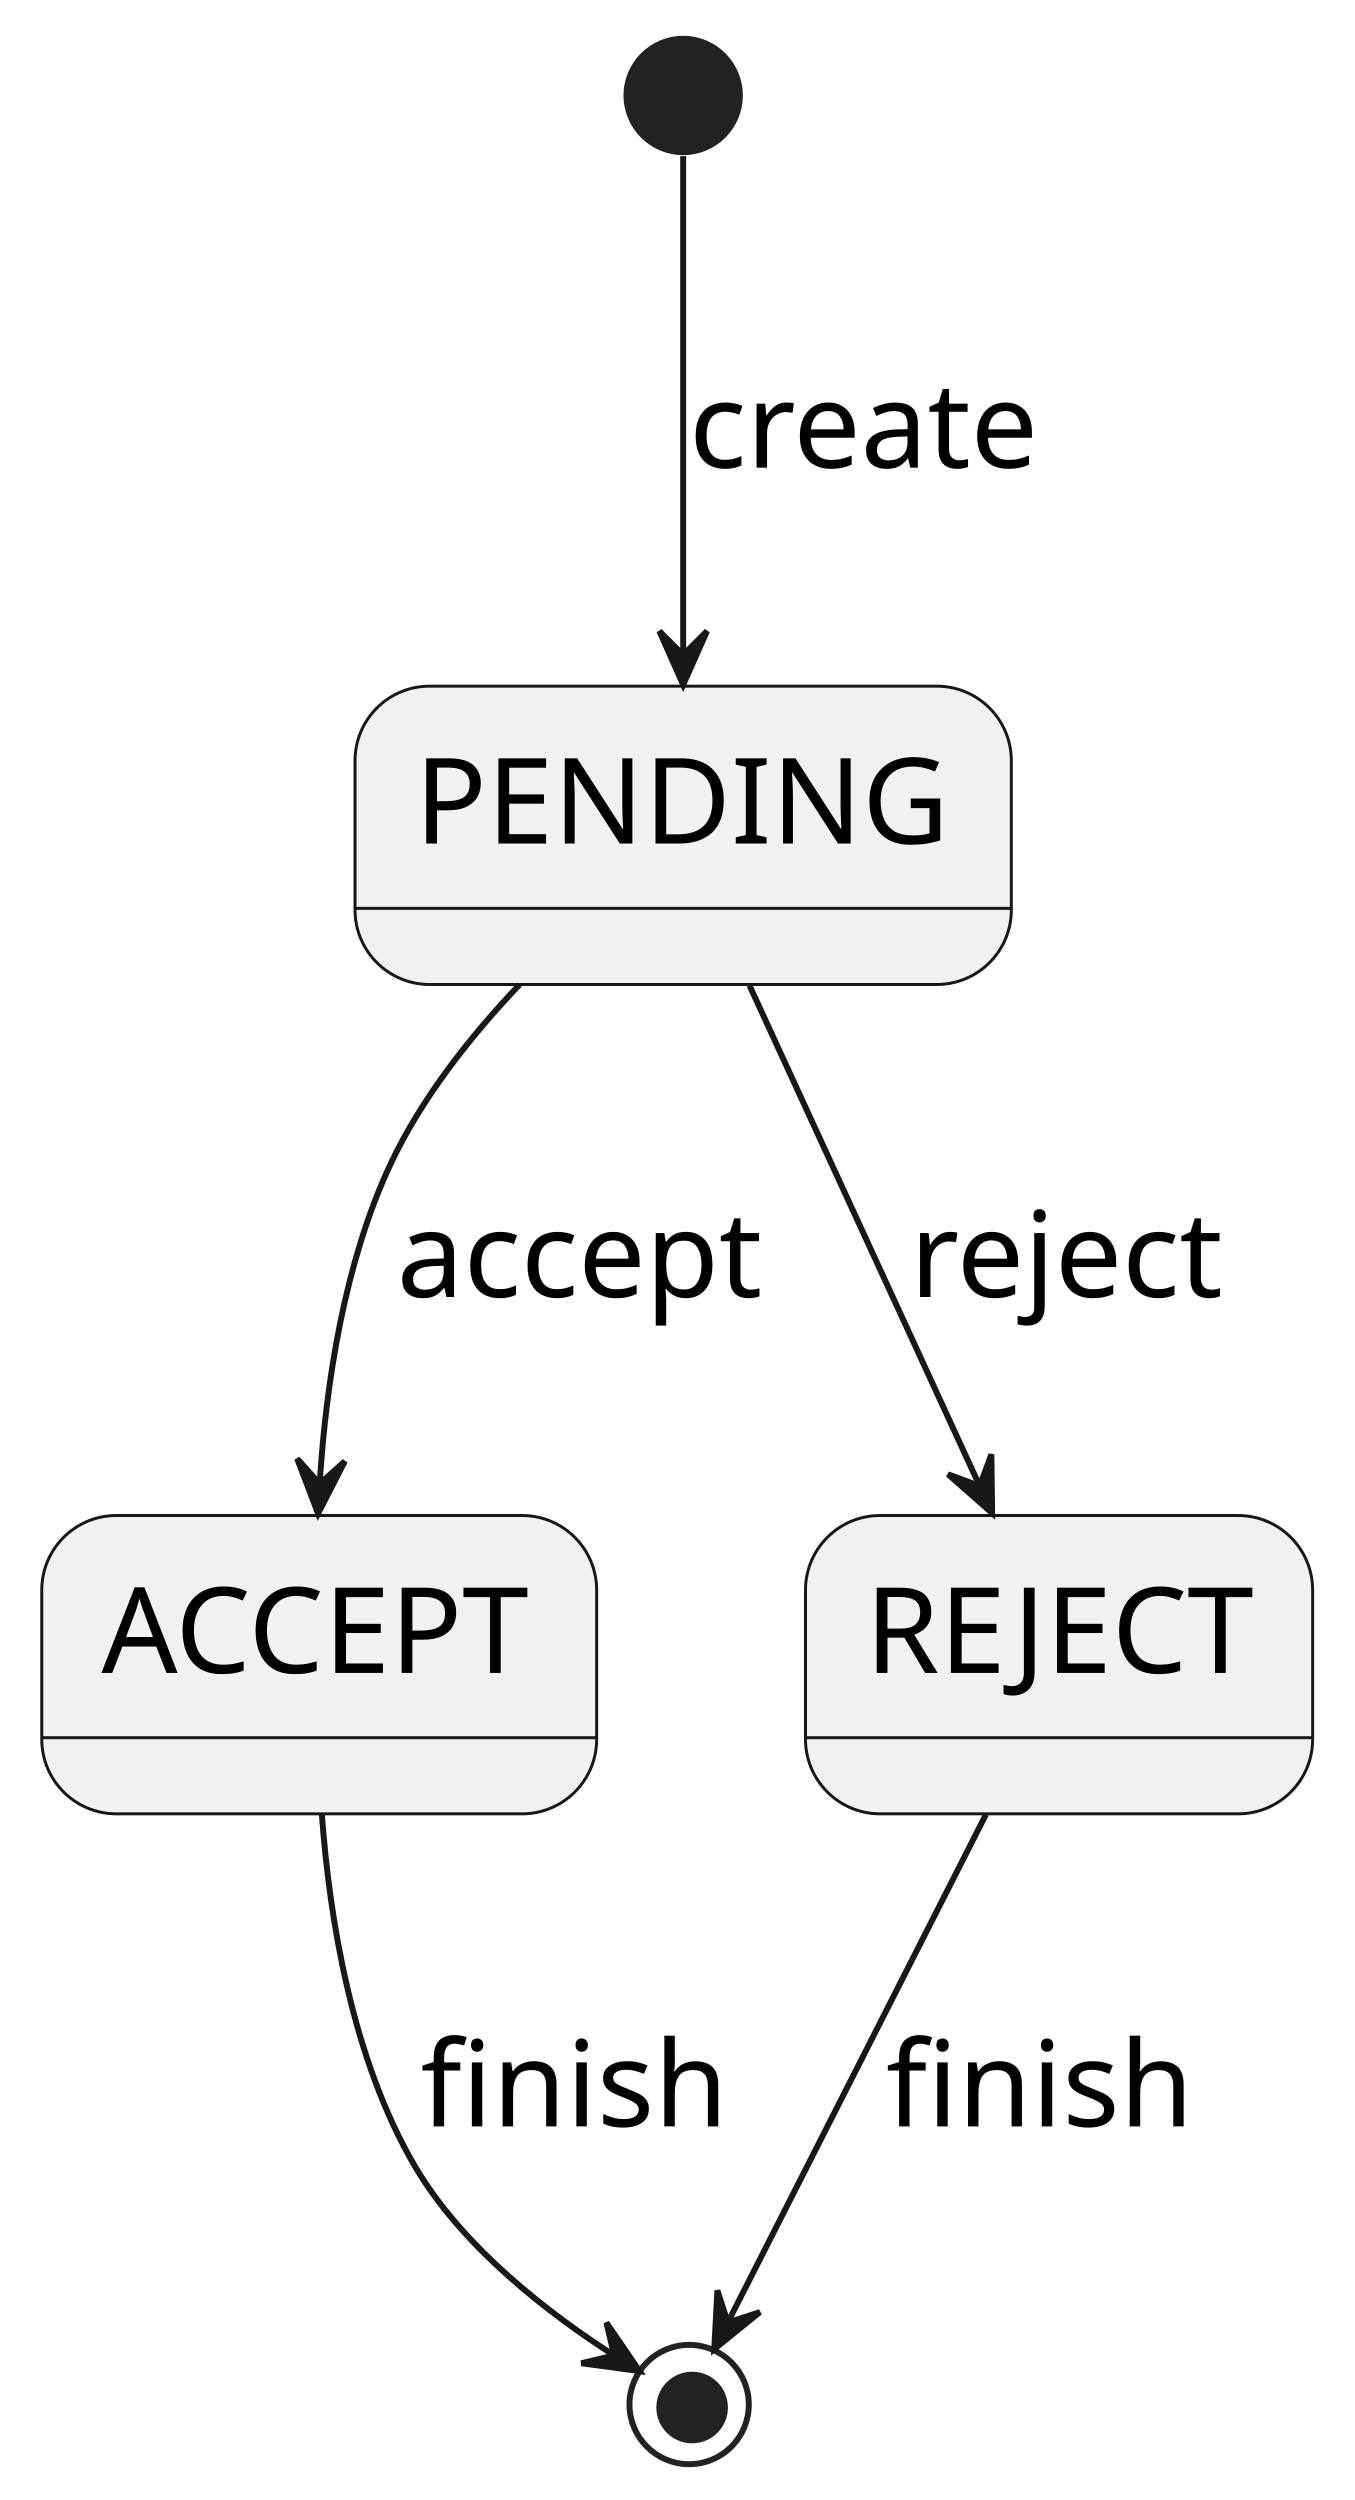
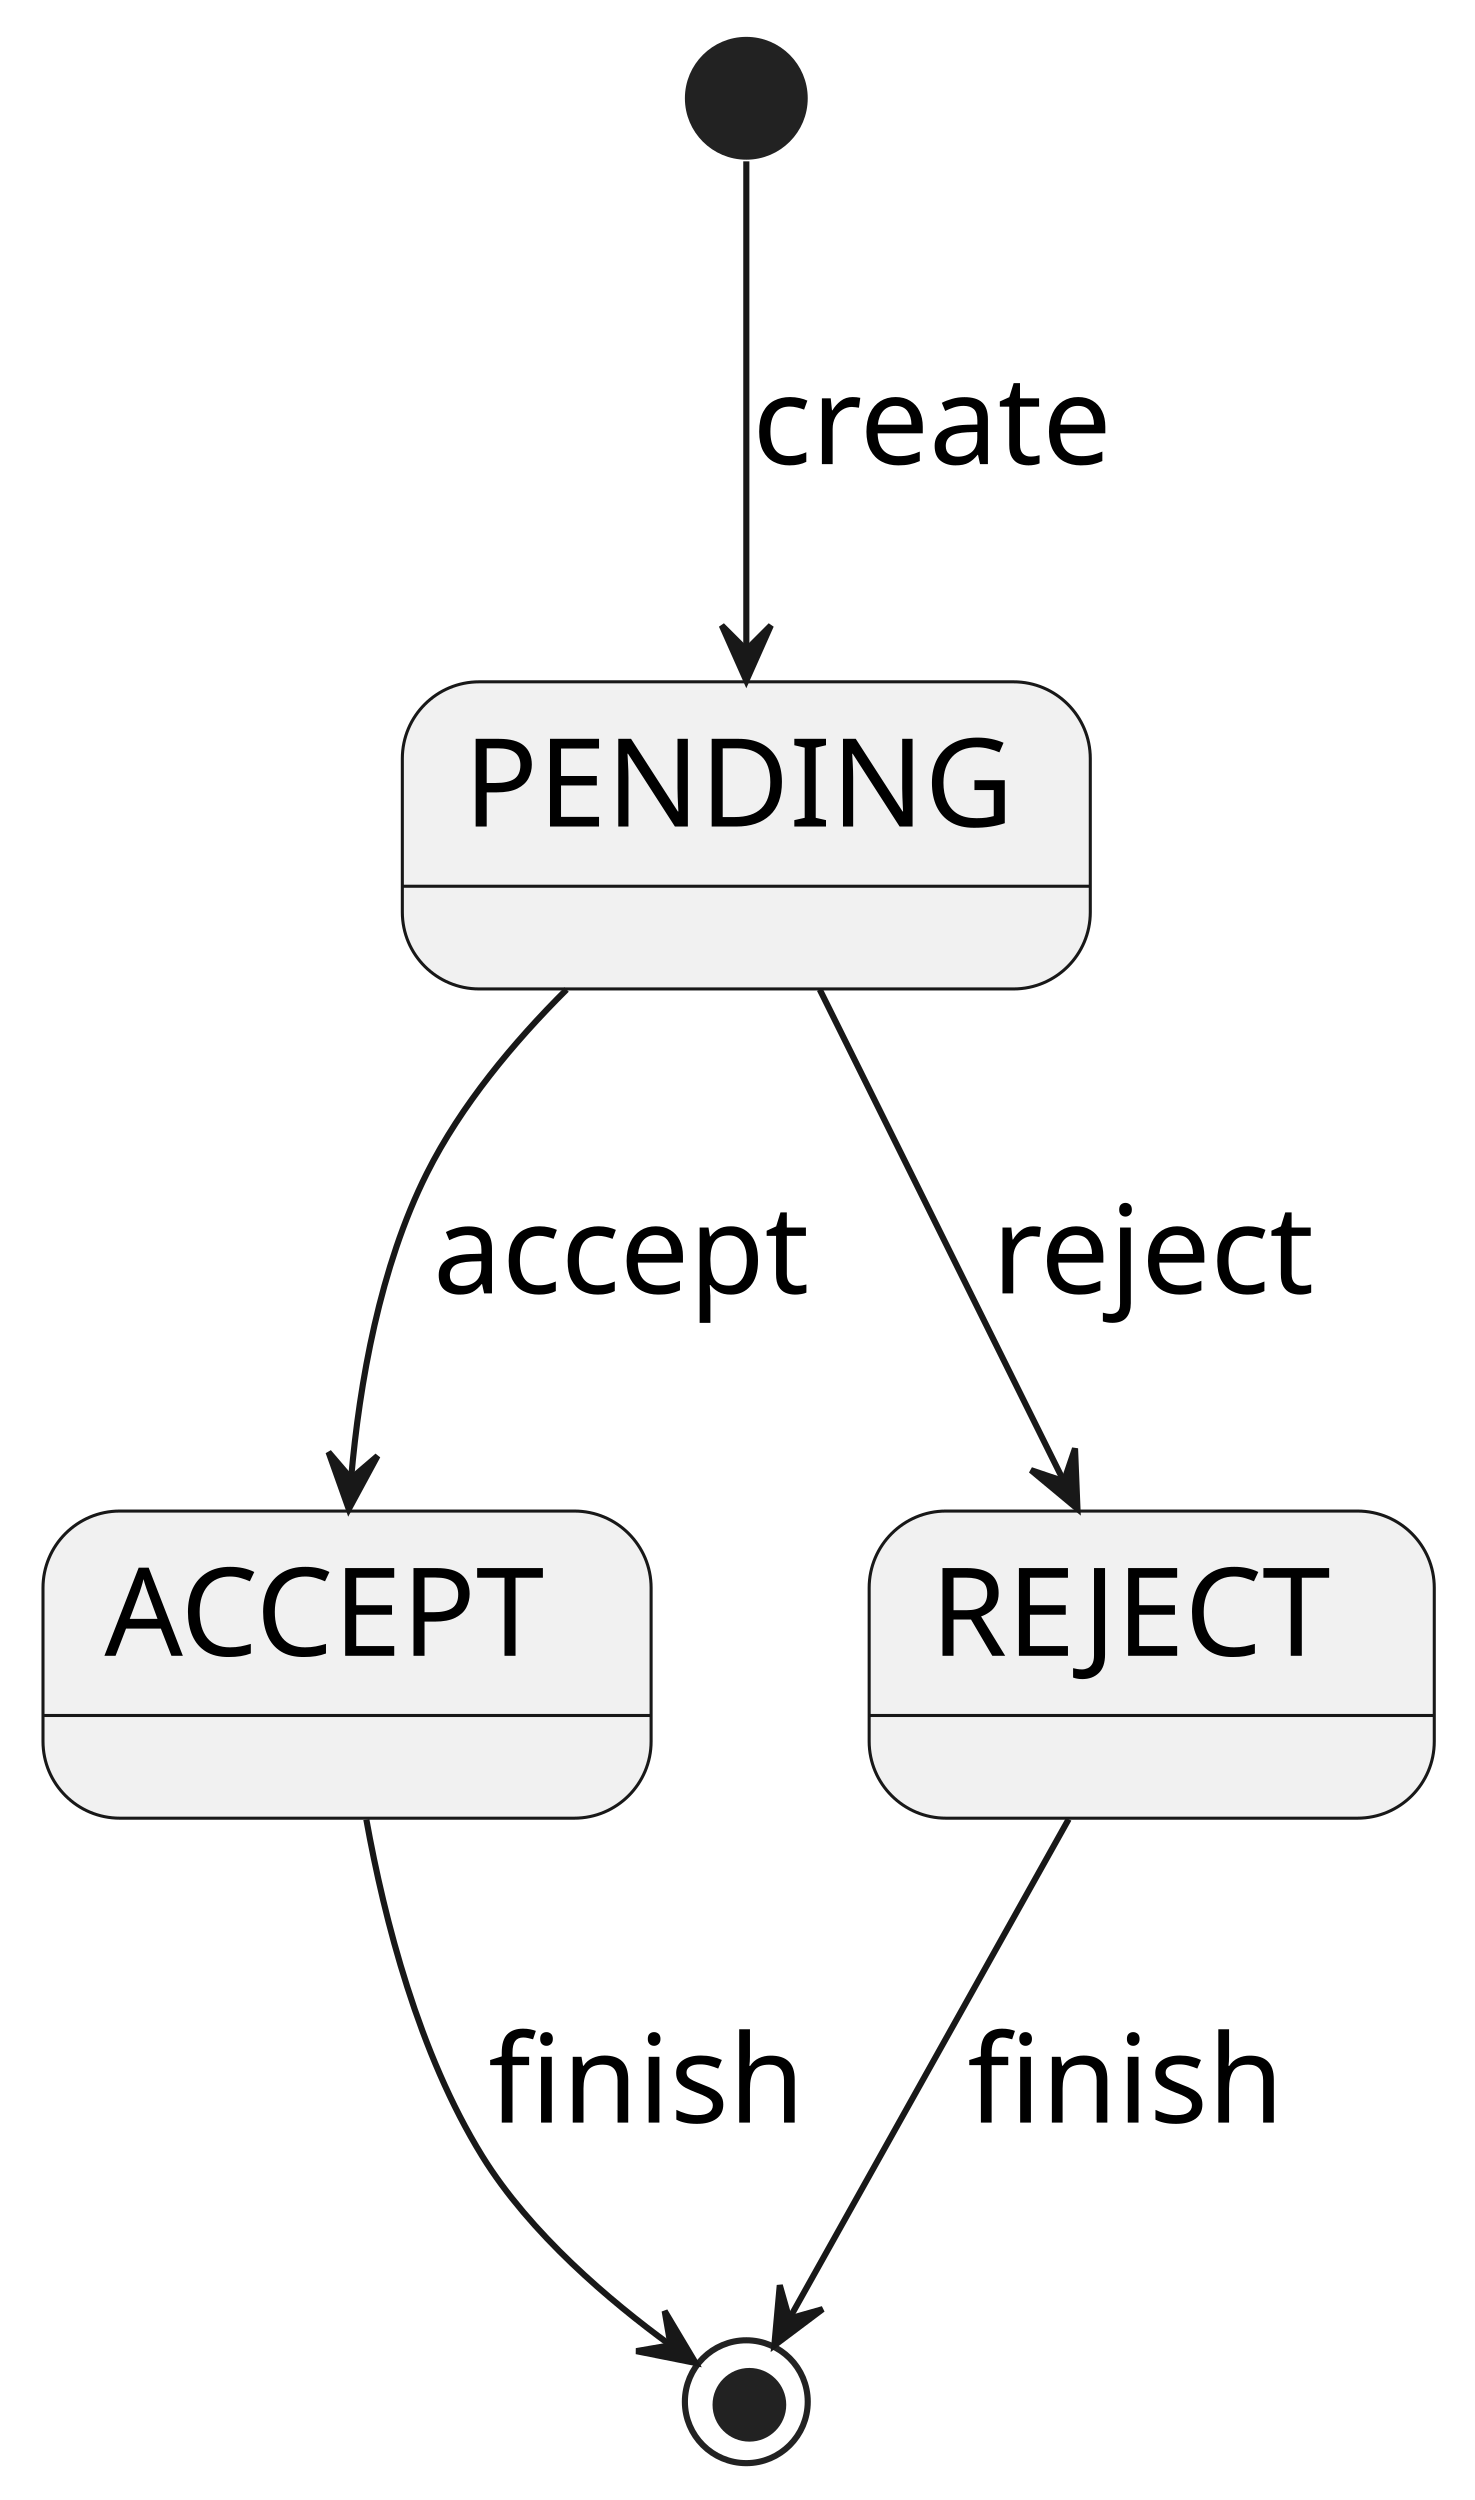
- <svg xmlns="http://www.w3.org/2000/svg" contentStyleType="text/css" height="419px" preserveAspectRatio="none" style="width:227px;height:419px;background:#FFFFFF;" version="1.1" viewBox="0 0 227 419" width="227px" zoomAndPan="magnify">
+ <svg xmlns="http://www.w3.org/2000/svg" contentStyleType="text/css" height="407px" preserveAspectRatio="none" style="width:240px;height:407px;background:#FFFFFF;" version="1.1" viewBox="0 0 240 407" width="240px" zoomAndPan="magnify">
  <defs />
  <g>
-     <ellipse cx="114.5" cy="16" fill="#222222" rx="10" ry="10" style="stroke:none;stroke-width:1.0;" />
+     <ellipse cx="121.5" cy="16" fill="#222222" rx="10" ry="10" style="stroke:none;stroke-width:1.0;" />
    <g id="PENDING">
-       <rect fill="#F1F1F1" height="50" rx="12.5" ry="12.5" style="stroke:#181818;stroke-width:0.5;" width="110" x="59.5" y="115" />
-       <line style="stroke:#181818;stroke-width:0.5;" x1="59.5" x2="169.5" y1="152.24" y2="152.24" />
-       <text fill="#000000" font-family="sans-serif" font-size="20" lengthAdjust="spacing" textLength="90" x="69.5" y="141.38">PENDING</text>
+       <rect fill="#F1F1F1" height="50" rx="12.5" ry="12.5" style="stroke:#181818;stroke-width:0.5;" width="112" x="65.5" y="111" />
+       <line style="stroke:#181818;stroke-width:0.5;" x1="65.5" x2="177.5" y1="144.281" y2="144.281" />
+       <text fill="#000000" font-family="sans-serif" font-size="20" lengthAdjust="spacing" textLength="92" x="75.5" y="134.565">PENDING</text>
    </g>
    <g id="ACCEPT">
-       <rect fill="#F1F1F1" height="50" rx="12.5" ry="12.5" style="stroke:#181818;stroke-width:0.5;" width="93" x="7" y="254" />
-       <line style="stroke:#181818;stroke-width:0.5;" x1="7" x2="100" y1="291.24" y2="291.24" />
-       <text fill="#000000" font-family="sans-serif" font-size="20" lengthAdjust="spacing" textLength="73" x="17" y="280.38">ACCEPT</text>
+       <rect fill="#F1F1F1" height="50" rx="12.5" ry="12.5" style="stroke:#181818;stroke-width:0.5;" width="99" x="7" y="246" />
+       <line style="stroke:#181818;stroke-width:0.5;" x1="7" x2="106" y1="279.281" y2="279.281" />
+       <text fill="#000000" font-family="sans-serif" font-size="20" lengthAdjust="spacing" textLength="79" x="17" y="269.565">ACCEPT</text>
    </g>
    <g id="REJECT">
-       <rect fill="#F1F1F1" height="50" rx="12.5" ry="12.5" style="stroke:#181818;stroke-width:0.5;" width="85" x="135" y="254" />
-       <line style="stroke:#181818;stroke-width:0.5;" x1="135" x2="220" y1="291.24" y2="291.24" />
-       <text fill="#000000" font-family="sans-serif" font-size="20" lengthAdjust="spacing" textLength="65" x="145" y="280.38">REJECT</text>
+       <rect fill="#F1F1F1" height="50" rx="12.5" ry="12.5" style="stroke:#181818;stroke-width:0.5;" width="92" x="141.5" y="246" />
+       <line style="stroke:#181818;stroke-width:0.5;" x1="141.5" x2="233.5" y1="279.281" y2="279.281" />
+       <text fill="#000000" font-family="sans-serif" font-size="20" lengthAdjust="spacing" textLength="72" x="151.5" y="269.565">REJECT</text>
    </g>
-     <ellipse cx="115.5" cy="403" fill="none" rx="10" ry="10" style="stroke:#222222;stroke-width:1.0;" />
-     <ellipse cx="116" cy="403.5" fill="#222222" rx="6" ry="6" style="stroke:none;stroke-width:1.0;" />
+     <ellipse cx="121.5" cy="391" fill="none" rx="10" ry="10" style="stroke:#222222;stroke-width:1.0;" />
+     <ellipse cx="122" cy="391.5" fill="#222222" rx="6" ry="6" style="stroke:none;stroke-width:1.0;" />
    <g id="link_*start_PENDING">
-       <path d="M114.5,26.17 C114.5,43.63 114.5,82.31 114.5,109.5 " fill="none" id="*start-to-PENDING" style="stroke:#181818;stroke-width:1.0;" />
-       <polygon fill="#181818" points="114.5,114.77,118.5,105.77,114.5,109.77,110.5,105.77,114.5,114.77" style="stroke:#181818;stroke-width:1.0;" />
-       <text fill="#000000" font-family="sans-serif" font-size="20" lengthAdjust="spacing" textLength="59" x="115.5" y="78.38">create</text>
+       <path d="M121.5,26.26 C121.5,43.17 121.5,79.71 121.5,105.76 " fill="none" id="*start-to-PENDING" style="stroke:#181818;stroke-width:1.0;" />
+       <polygon fill="#181818" points="121.5,110.82,125.5,101.82,121.5,105.82,117.5,101.82,121.5,110.82" style="stroke:#181818;stroke-width:1.0;" />
+       <text fill="#000000" font-family="sans-serif" font-size="20" lengthAdjust="spacing" textLength="63" x="122.5" y="75.564">create</text>
    </g>
    <g id="link_PENDING_ACCEPT">
-       <path d="M87.07,165.03 C78.86,173.66 70.68,184.01 65.5,195 C57.7,211.57 54.66,231.89 53.6,248.28 " fill="none" id="PENDING-to-ACCEPT" style="stroke:#181818;stroke-width:1.0;" />
-       <polygon fill="#181818" points="53.31,253.68,57.793,244.911,53.582,248.687,49.805,244.476,53.31,253.68" style="stroke:#181818;stroke-width:1.0;" />
-       <text fill="#000000" font-family="sans-serif" font-size="20" lengthAdjust="spacing" textLength="61" x="66.5" y="217.38">accept</text>
+       <path d="M92.24,161.1 C83.63,169.66 75.04,179.95 69.5,191 C61.83,206.29 58.53,225.14 57.17,240.59 " fill="none" id="PENDING-to-ACCEPT" style="stroke:#181818;stroke-width:1.0;" />
+       <polygon fill="#181818" points="56.78,245.69,61.462,237.025,57.166,240.705,53.486,236.408,56.78,245.69" style="stroke:#181818;stroke-width:1.0;" />
+       <text fill="#000000" font-family="sans-serif" font-size="20" lengthAdjust="spacing" textLength="67" x="70.5" y="210.565">accept</text>
    </g>
    <g id="link_PENDING_REJECT">
-       <path d="M125.62,165.18 C136.35,188.51 152.61,223.87 164.06,248.77 " fill="none" id="PENDING-to-REJECT" style="stroke:#181818;stroke-width:1.0;" />
-       <polygon fill="#181818" points="166.28,253.6,166.16,243.752,164.194,249.056,158.89,247.09,166.28,253.6" style="stroke:#181818;stroke-width:1.0;" />
-       <text fill="#000000" font-family="sans-serif" font-size="20" lengthAdjust="spacing" textLength="54" x="152.5" y="217.38">reject</text>
+       <path d="M133.45,161.09 C144.6,183.54 161.24,217.08 173.11,240.99 " fill="none" id="PENDING-to-REJECT" style="stroke:#181818;stroke-width:1.0;" />
+       <polygon fill="#181818" points="175.41,245.64,175.013,235.799,173.197,241.156,167.839,239.34,175.41,245.64" style="stroke:#181818;stroke-width:1.0;" />
+       <text fill="#000000" font-family="sans-serif" font-size="20" lengthAdjust="spacing" textLength="57" x="161.5" y="210.565">reject</text>
    </g>
    <g id="link_ACCEPT_*end">
-       <path d="M53.94,304.02 C55.21,321.44 58.98,345.01 69.5,363 C77.54,376.76 92.29,387.95 102.92,394.76 " fill="none" id="ACCEPT-to-*end" style="stroke:#181818;stroke-width:1.0;" />
-       <polygon fill="#181818" points="107.19,397.4,101.634,389.268,102.936,394.773,97.431,396.075,107.19,397.4" style="stroke:#181818;stroke-width:1.0;" />
-       <text fill="#000000" font-family="sans-serif" font-size="20" lengthAdjust="spacing" textLength="56" x="70.5" y="356.38">finish</text>
+       <path d="M59.64,296.22 C62.6,312.63 68.18,334.28 78.5,351 C86.3,363.64 99.38,374.66 109.07,381.73 " fill="none" id="ACCEPT-to-*end" style="stroke:#181818;stroke-width:1.0;" />
+       <polygon fill="#181818" points="113.25,384.69,108.206,376.231,109.166,381.805,103.591,382.765,113.25,384.69" style="stroke:#181818;stroke-width:1.0;" />
+       <text fill="#000000" font-family="sans-serif" font-size="20" lengthAdjust="spacing" textLength="55" x="79.5" y="345.565">finish</text>
    </g>
    <g id="link_REJECT_*end">
-       <path d="M165.25,304.1 C152.3,329.58 132.36,368.82 122.1,389.01 " fill="none" id="REJECT-to-*end" style="stroke:#181818;stroke-width:1.0;" />
-       <polygon fill="#181818" points="119.71,393.71,127.36,387.507,121.98,389.255,120.233,383.875,119.71,393.71" style="stroke:#181818;stroke-width:1.0;" />
-       <text fill="#000000" font-family="sans-serif" font-size="20" lengthAdjust="spacing" textLength="56" x="148.5" y="356.38">finish</text>
+       <path d="M173.98,296.16 C160.22,320.78 139.4,358 128.59,377.33 " fill="none" id="REJECT-to-*end" style="stroke:#181818;stroke-width:1.0;" />
+       <polygon fill="#181818" points="126.06,381.84,133.936,375.926,128.494,377.473,126.948,372.031,126.06,381.84" style="stroke:#181818;stroke-width:1.0;" />
+       <text fill="#000000" font-family="sans-serif" font-size="20" lengthAdjust="spacing" textLength="55" x="157.5" y="345.565">finish</text>
    </g>
  </g>
</svg>
